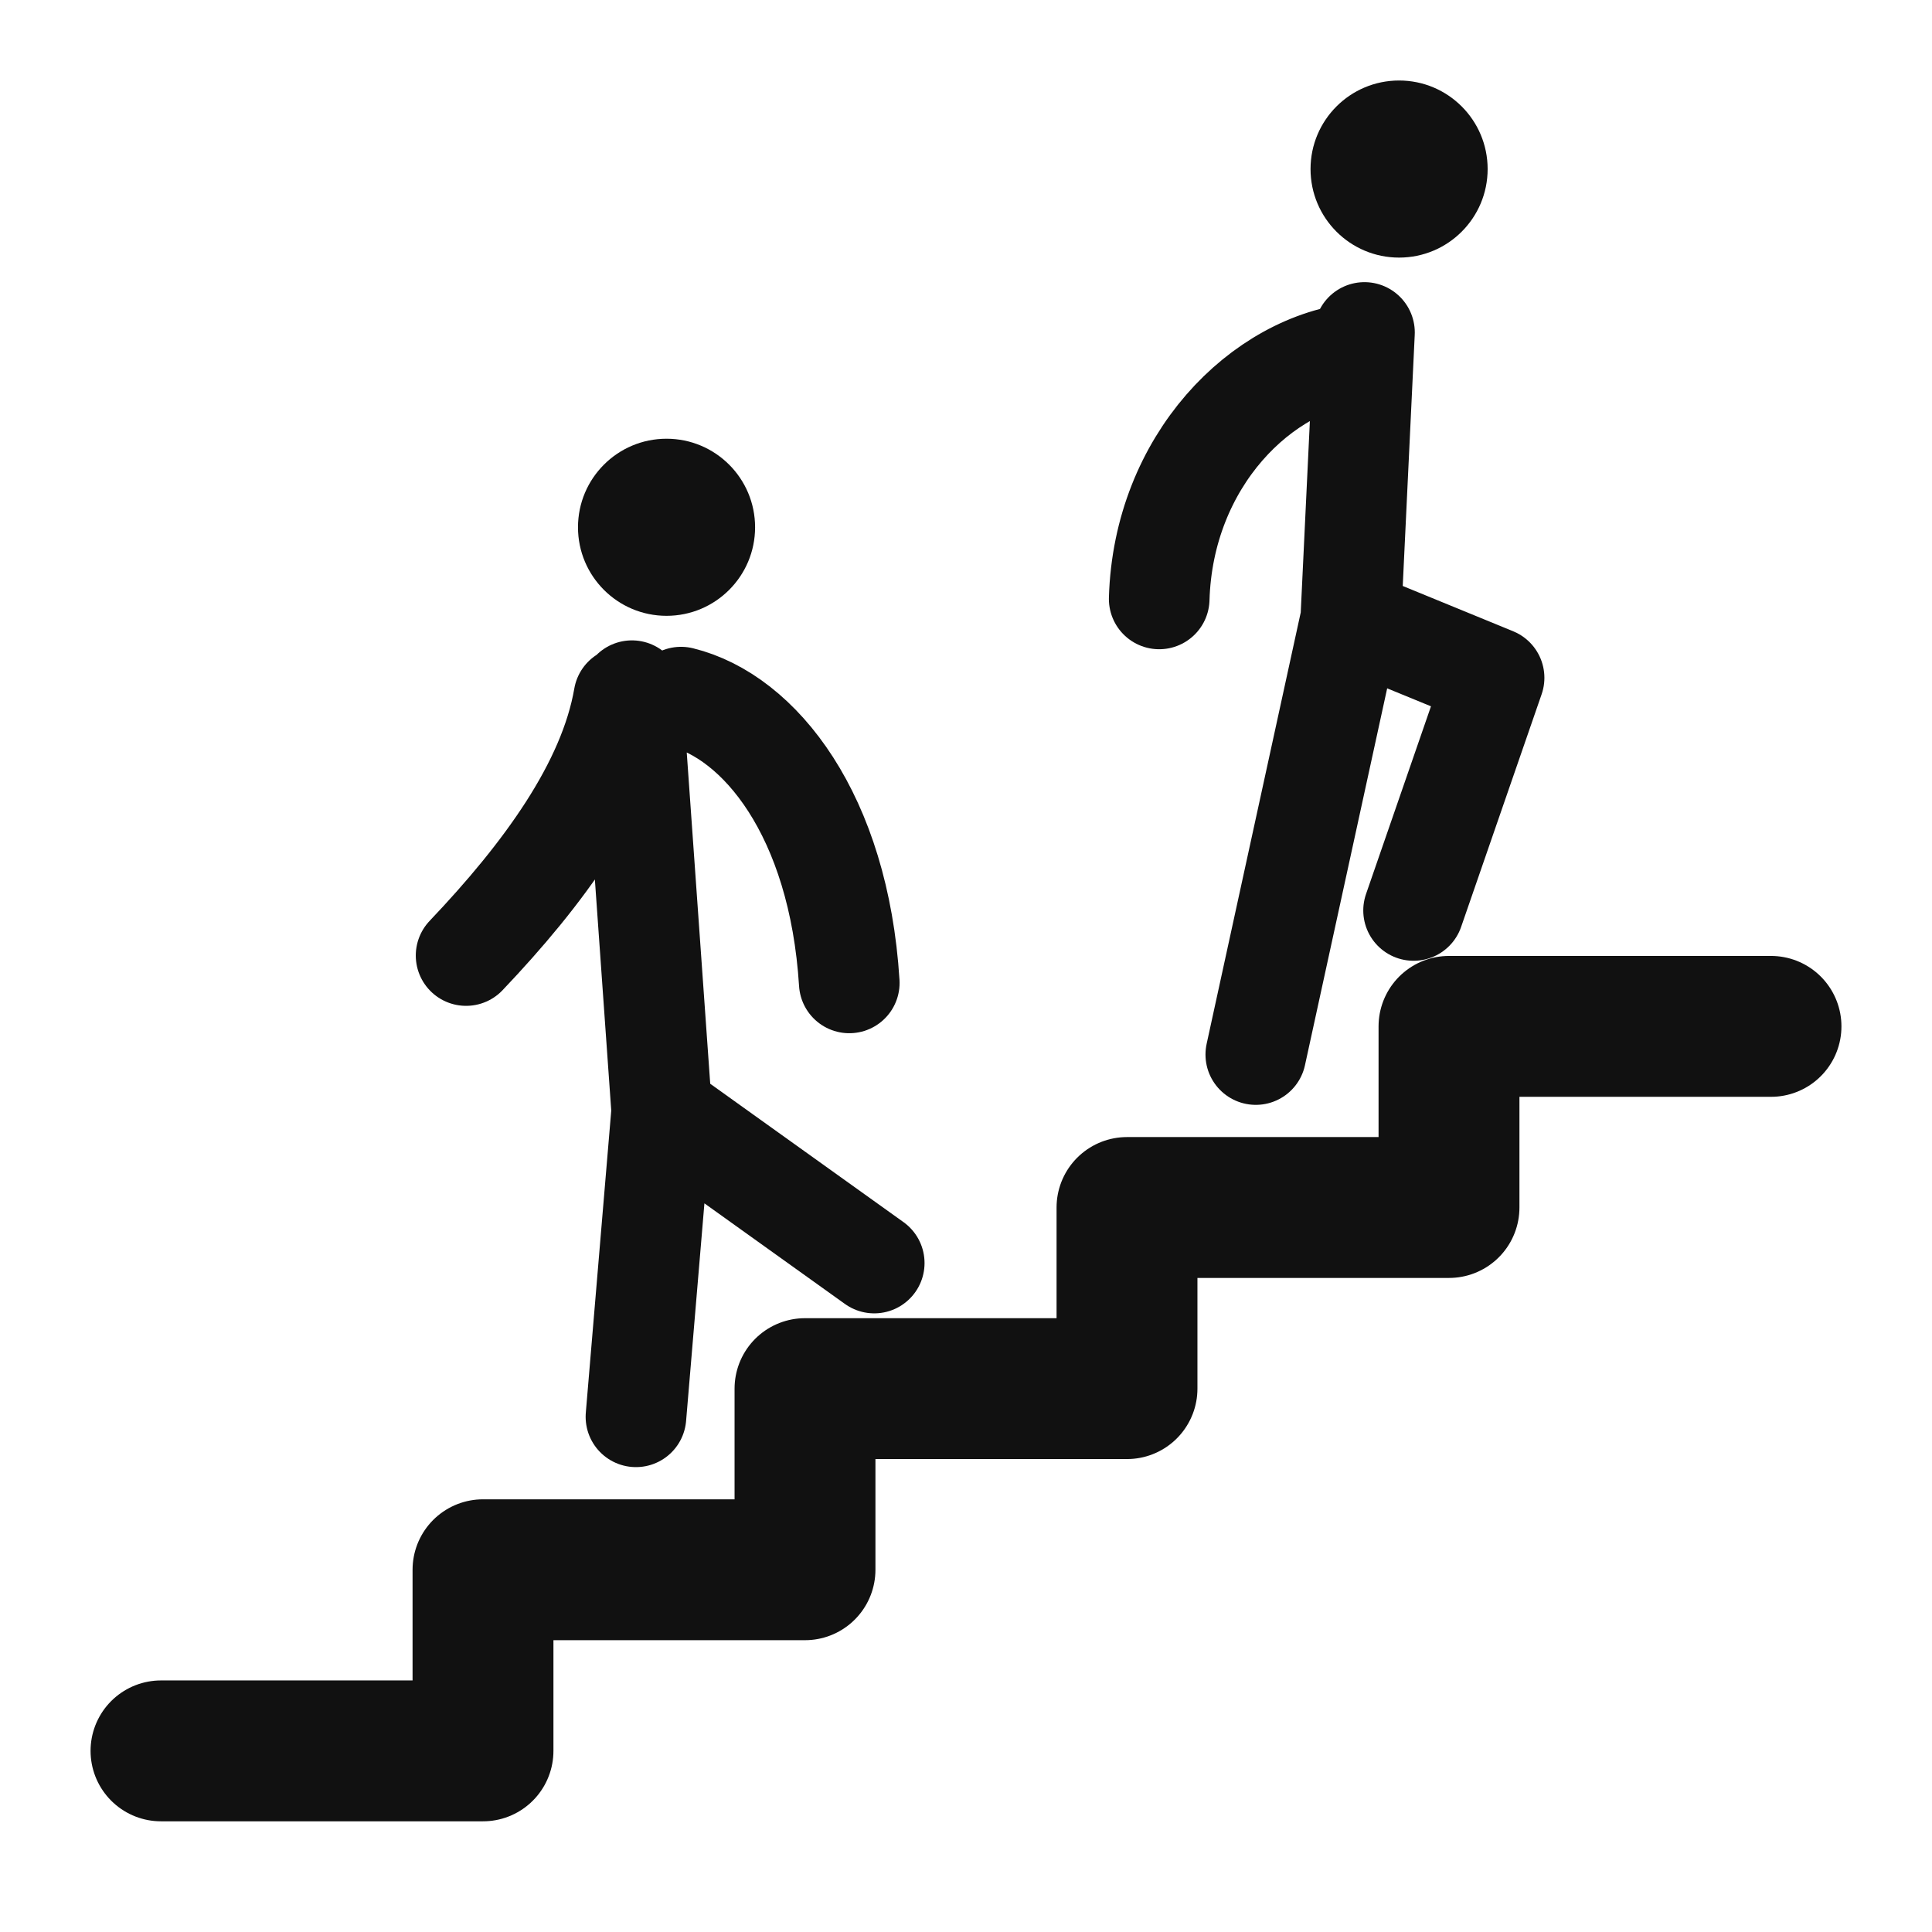
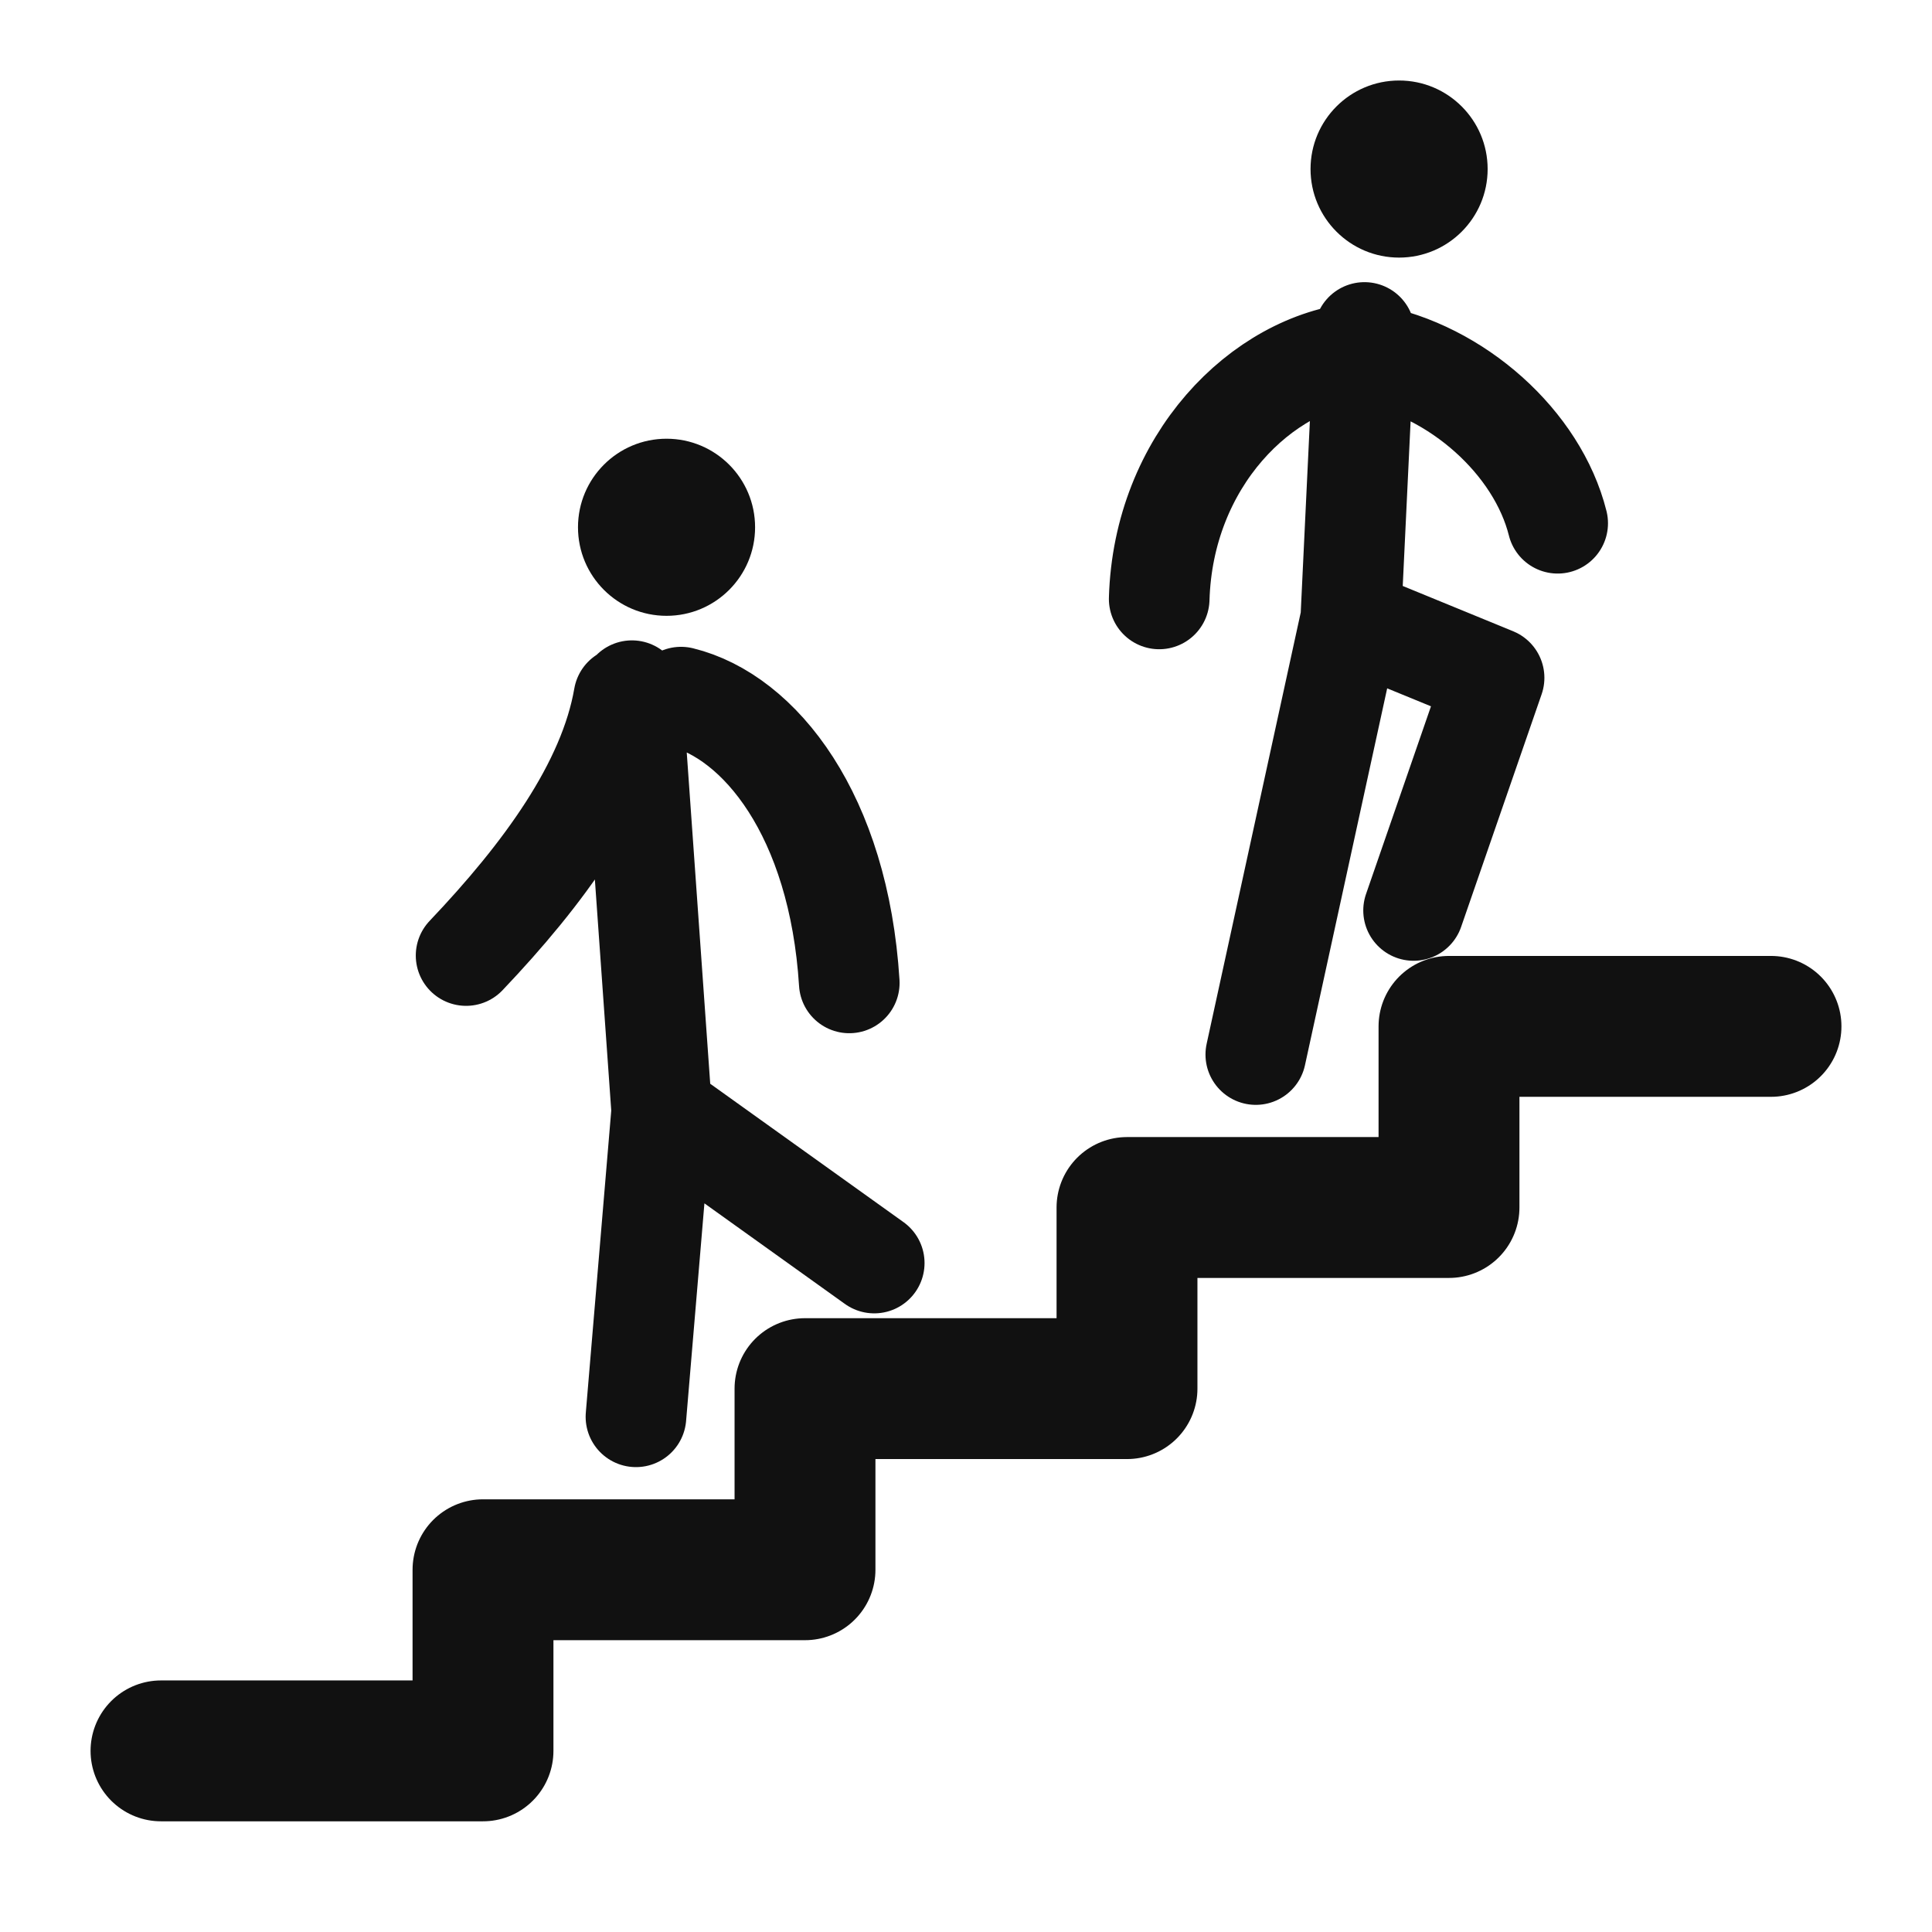
<svg xmlns="http://www.w3.org/2000/svg" width="24" height="24" viewBox="0 0 24 24" fill="none" color="#111111" stroke="currentColor" stroke-width="1.75" stroke-linecap="round" stroke-linejoin="round">
  <path d="M2 21.75h4v-2.25h4v-2.25h4V15h4v-2.25h4" />
  <circle cx="8.28" cy="6.55" r="1.1" fill="currentColor" stroke="none" />
  <path stroke-width="1.25" d="M7.85 8.58 8.22 13.8 7.9 17.6M8.22 13.8 10.86 15.69M8.46 8.66C9.44 8.9 10.42 10.13 10.55 12.21M7.75 8.66C7.56 9.76 6.75 10.86 5.79 11.87" />
  <circle cx="17.38" cy="2.1" r="1.1" fill="currentColor" stroke="none" />
-   <path stroke-width="1.25" d="M16.95 4.13 16.78 7.69 15.6 13.1M16.78 7.69 18.56 8.42 17.56 11.31M16.9 4.38C15.67 4.5 14.45 5.73 14.4 7.44" />
+   <path stroke-width="1.25" d="M17 4.4C18.1 4.6 19.1 5.5 19.35 6.5M16.95 4.13 16.78 7.69 15.6 13.1M16.78 7.69 18.56 8.42 17.56 11.31M16.9 4.38C15.67 4.5 14.45 5.73 14.4 7.44" />
</svg>
